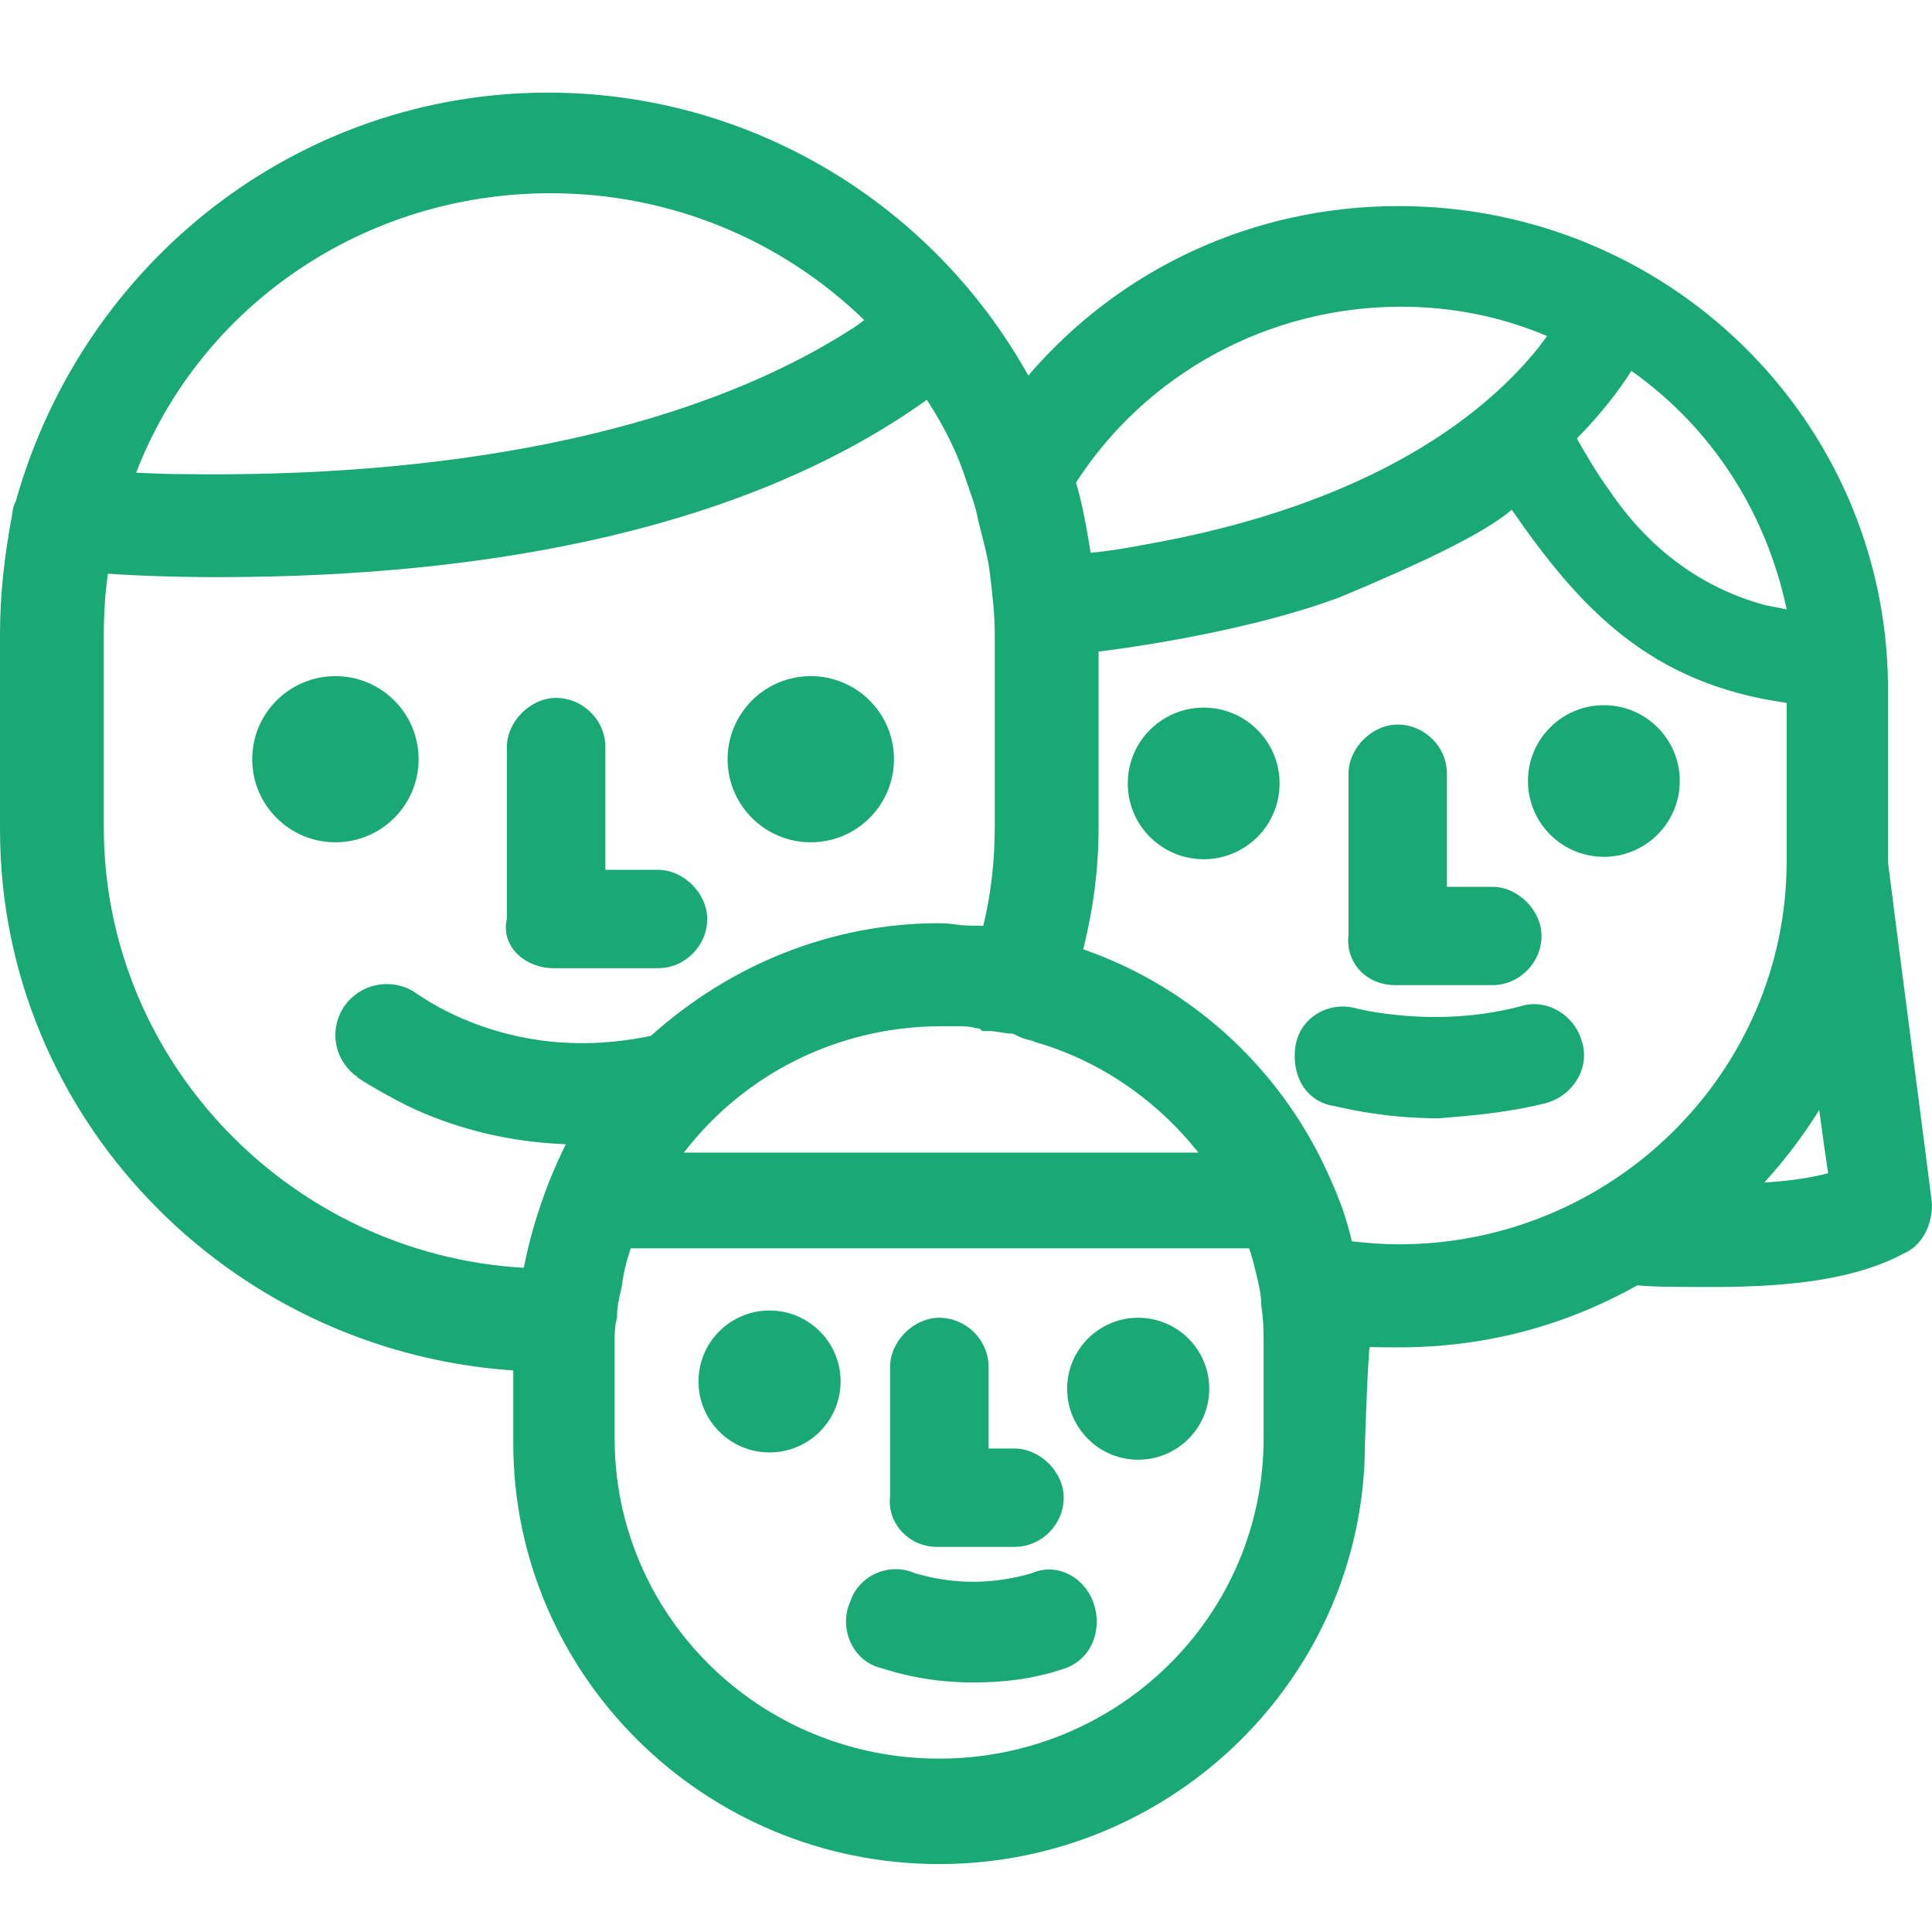
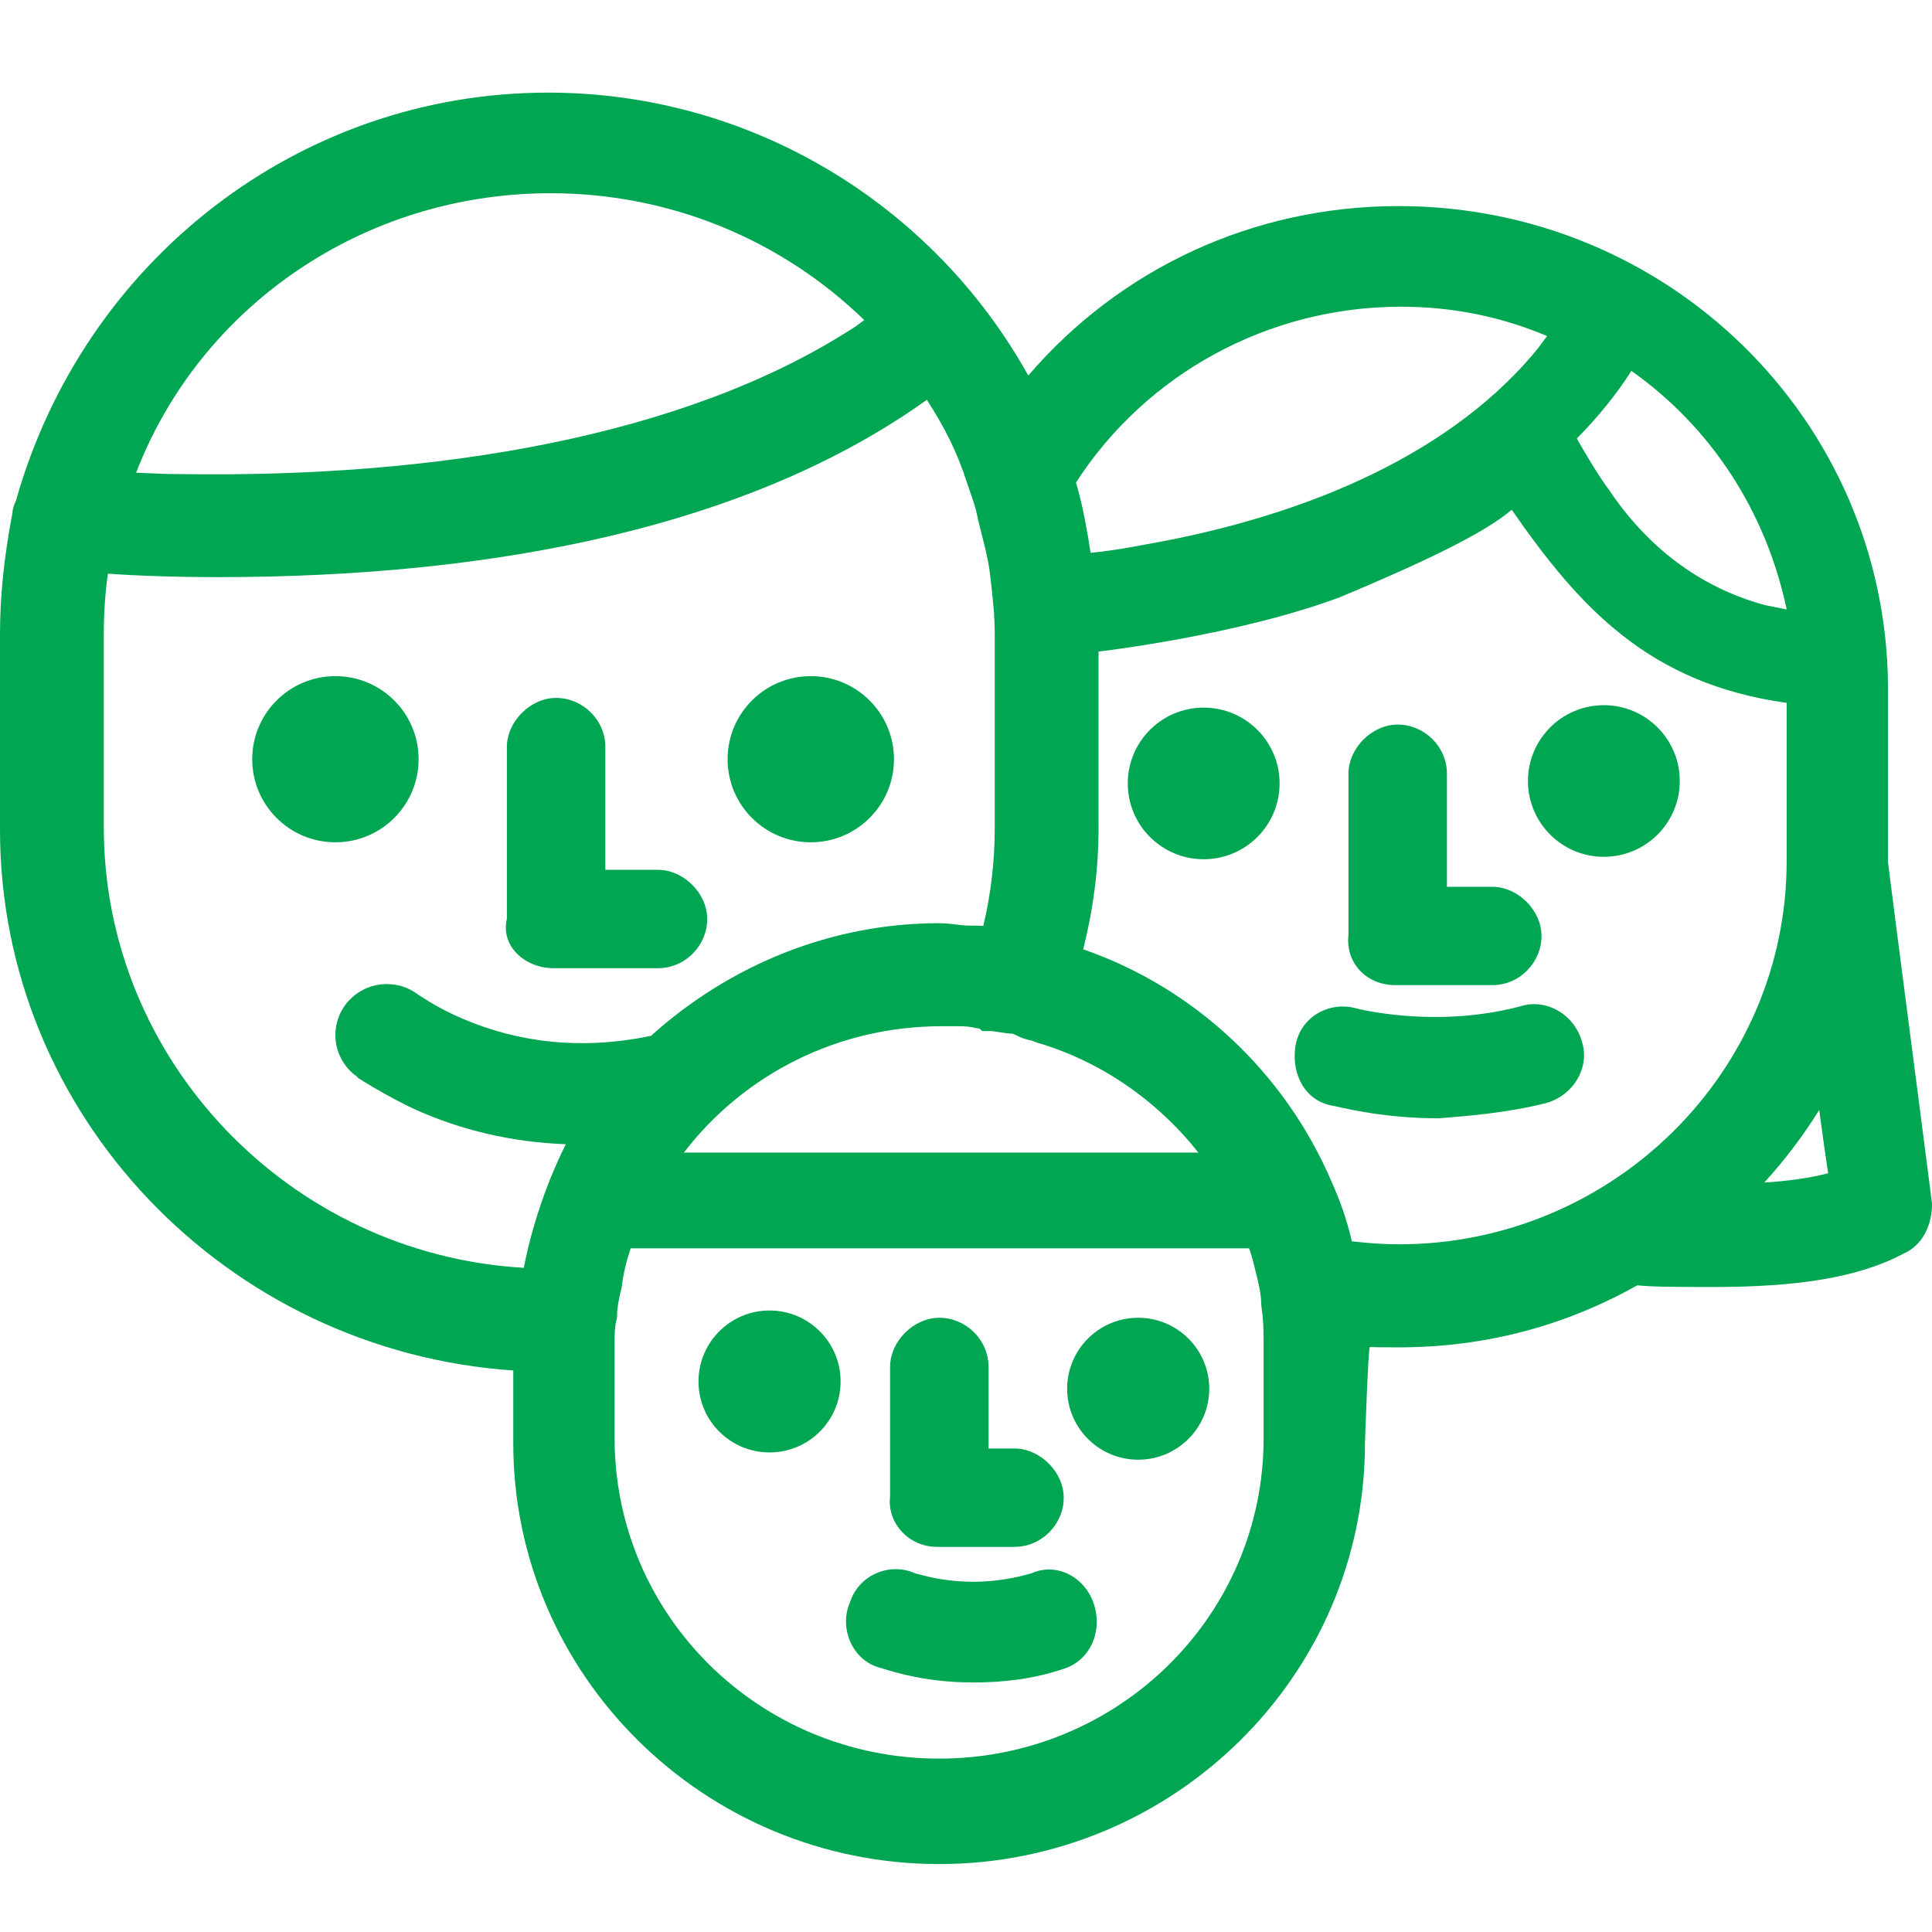
<svg xmlns="http://www.w3.org/2000/svg" width="96px" height="96px" viewBox="0 0 96 96" version="1.1">
  <defs />
  <g id="Page-1" stroke="none" stroke-width="1" fill="none" fill-rule="evenodd">
-     <g id="supporters" fill="#19A974">
+     <g id="supporters" fill="#00A651">
      <path d="M94.218,46.019 C94.261,46.358 94.261,46.358 94.305,46.697 C94.651,49.387 96,59.706 96,59.831 C96,60.882 95.53,61.884 94.58,62.294 C92.315,63.508 89.186,63.95 85.163,63.95 C82.959,63.95 82.015,63.937 81.357,63.866 C77.716,65.909 73.751,66.949 69.496,66.949 C68.772,66.949 68.462,66.947 68.067,66.934 C67.985,66.931 67.824,71.708 67.824,71.708 C67.824,83.26 58.306,92.624 46.664,92.624 C34.982,92.624 25.504,83.221 25.504,71.708 L25.504,68.099 C11.264,67.123 0,55.426 0,41.234 L0,31.516 C0,29.585 0.205,27.679 0.611,25.524 C0.626,25.293 0.689,25.088 0.791,24.886 C4.167,12.92 14.887,4.602 27.233,4.602 C37.268,4.602 46.324,10.098 51.095,18.66 C55.655,13.346 62.265,10.24 69.496,10.24 C82.878,10.24 93.687,20.841 93.814,34.036 L93.814,42.851 C93.94,43.849 94.075,44.905 94.218,46.019 Z M54.587,41.114 C54.587,43.169 54.333,45.123 53.825,47.171 C59.348,49.086 63.844,53.295 66.161,58.709 C66.607,59.702 66.934,60.649 67.172,61.681 C68.088,61.782 68.788,61.83 69.496,61.83 C80.12,61.83 88.778,53.277 88.778,42.794 L88.778,34.925 C81.949,33.973 78.5,30.211 75.117,25.33 C73.693,26.551 70.443,28.057 66.601,29.667 C61.472,31.585 54.587,32.376 54.587,32.376 L54.587,41.114 Z M90.84,58.297 C90.708,57.441 90.556,56.364 90.396,55.156 C89.602,56.431 88.683,57.643 87.666,58.76 C88.899,58.681 89.952,58.533 90.84,58.297 Z M56.936,27.052 C65.024,25.632 72.332,22.465 76.562,17.132 L76.472,17.234 C76.63,17.027 76.761,16.852 76.875,16.698 C74.586,15.732 72.166,15.24 69.618,15.24 C63.001,15.24 56.938,18.594 53.465,23.977 C53.702,24.771 53.891,25.655 54.078,26.764 C54.115,26.982 54.151,27.207 54.192,27.469 C54.917,27.401 55.879,27.261 56.936,27.052 Z M78.37,21.822 C78.677,22.367 79.418,23.642 79.991,24.398 C81.814,27.1 84.377,29.168 87.706,30.069 L88.781,30.282 C87.744,25.401 85.026,21.232 81.063,18.429 C80.331,19.582 79.427,20.697 78.363,21.776 C78.363,21.777 78.364,21.81 78.37,21.822 Z M51.486,51.793 L51.322,51.729 C51.306,51.721 51.275,51.711 51.161,51.683 C50.91,51.621 50.78,51.581 50.589,51.487 C50.443,51.415 50.382,51.386 50.324,51.365 C50.083,51.352 49.926,51.333 49.599,51.279 C49.379,51.243 49.293,51.232 49.214,51.232 L48.804,51.232 L48.682,51.112 L48.489,51.083 C48.181,51.007 47.986,50.993 47.514,50.993 L46.786,50.993 C41.674,50.993 36.999,53.344 33.981,57.271 L59.549,57.271 C57.47,54.655 54.663,52.716 51.486,51.793 Z M48.955,27.247 C48.91,27.056 48.86,26.859 48.791,26.588 C48.831,26.745 48.653,26.055 48.593,25.804 C48.546,25.529 48.476,25.257 48.369,24.924 C48.306,24.728 48.053,24.003 48.018,23.899 C47.588,22.541 46.948,21.246 46.055,19.865 C37.261,26.165 24.629,28.677 10.837,28.677 C8.779,28.677 6.889,28.612 5.361,28.507 C5.224,29.484 5.158,30.469 5.158,31.516 L5.158,41.114 C5.158,52.726 14.426,62.329 26.028,62.997 C26.296,61.6 26.72,60.167 27.277,58.735 C27.577,57.994 27.845,57.387 28.117,56.856 C25.374,56.754 22.903,56.138 20.709,55.164 C19.335,54.554 17.215,53.238 17.803,53.529 L17.61,53.404 C16.489,52.481 16.366,50.904 17.238,49.828 C18.16,48.735 19.718,48.608 20.782,49.427 C20.956,49.537 21.23,49.713 21.385,49.806 C21.853,50.085 22.375,50.355 22.966,50.61 C25.679,51.777 28.818,52.206 32.345,51.471 C36.301,47.911 41.356,45.873 46.664,45.873 C46.852,45.873 47.037,45.886 47.259,45.91 C47.332,45.918 47.392,45.925 47.515,45.941 C47.839,45.981 47.974,45.993 48.121,45.993 C48.476,45.993 48.653,45.995 48.859,46.007 C49.236,44.446 49.429,42.787 49.429,41.114 L49.429,31.516 C49.429,31.049 49.405,30.583 49.357,30.046 C49.337,29.821 49.313,29.585 49.281,29.297 C49.264,29.139 49.202,28.59 49.193,28.517 C49.143,28.118 49.067,27.72 48.955,27.247 Z M27.354,9.601 C18.074,9.601 9.956,15.208 6.764,23.487 C6.842,23.491 6.925,23.495 7.014,23.499 C7.853,23.539 8.415,23.558 9.03,23.558 C21.695,23.745 33.925,21.711 42.268,16.379 C42.461,16.264 42.618,16.153 42.944,15.903 C38.811,11.897 33.282,9.601 27.354,9.601 Z M31.337,62.03 C31.113,62.704 30.976,63.289 30.896,63.915 L30.874,64.035 C30.741,64.561 30.661,65.03 30.661,65.349 L30.661,65.474 L30.631,65.595 C30.591,65.753 30.566,65.926 30.553,66.132 C30.542,66.304 30.54,66.45 30.54,66.789 L30.54,71.468 C30.54,80.271 37.741,87.385 46.664,87.385 C55.587,87.385 62.788,80.271 62.788,71.468 L62.788,66.789 C62.788,65.933 62.77,65.534 62.677,64.893 L62.667,64.75 C62.667,64.431 62.588,63.961 62.454,63.432 C62.447,63.405 62.306,62.826 62.26,62.652 C62.198,62.42 62.136,62.217 62.067,62.03 L31.337,62.03 Z M64.364,52.02 C64.572,50.567 66.018,49.713 67.417,50.112 C67.596,50.16 67.955,50.236 68.464,50.315 C70.682,50.656 73.153,50.631 75.523,50.01 C76.816,49.58 78.218,50.407 78.595,51.725 C79.027,53.018 78.197,54.42 76.836,54.808 C75.885,55.046 74.949,55.21 73.926,55.335 C73.529,55.384 73.131,55.426 72.671,55.468 C72.433,55.49 71.688,55.555 71.5,55.568 C70.178,55.568 68.933,55.451 67.763,55.253 C67.364,55.186 67.012,55.116 66.657,55.037 C66.496,55.001 66.377,54.975 66.29,54.956 C64.885,54.751 64.163,53.426 64.364,52.02 Z M67.005,38.446 C67.005,37.172 68.176,36.003 69.451,36.003 C70.756,36.003 71.897,37.079 71.897,38.446 L71.897,44.064 L74.151,44.064 C75.426,44.064 76.597,45.233 76.597,46.507 C76.597,47.812 75.52,48.951 74.151,48.951 L69.331,48.951 C67.906,48.951 66.847,47.855 67.005,46.445 L67.005,38.446 Z M59.81,42.695 C57.728,42.695 56.038,41.009 56.038,38.928 C56.038,36.847 57.728,35.161 59.81,35.161 C61.893,35.161 63.582,36.847 63.582,38.928 C63.582,41.009 61.893,42.695 59.81,42.695 Z M79.695,42.575 C77.612,42.575 75.923,40.888 75.923,38.807 C75.923,36.727 77.612,35.04 79.695,35.04 C81.778,35.04 83.467,36.727 83.467,38.807 C83.467,40.888 81.778,42.575 79.695,42.575 Z M16.667,41.853 C14.384,41.853 12.533,40.005 12.533,37.725 C12.533,35.444 14.384,33.597 16.667,33.597 C18.949,33.597 20.8,35.444 20.8,37.725 C20.8,40.005 18.949,41.853 16.667,41.853 Z M40.287,41.853 C38.005,41.853 36.154,40.005 36.154,37.725 C36.154,35.444 38.005,33.597 40.287,33.597 C42.57,33.597 44.421,35.444 44.421,37.725 C44.421,40.005 42.57,41.853 40.287,41.853 Z M38.238,72.171 C36.289,72.171 34.708,70.593 34.708,68.645 C34.708,66.697 36.289,65.118 38.238,65.118 C40.188,65.118 41.769,66.697 41.769,68.645 C41.769,70.593 40.188,72.171 38.238,72.171 Z M56.556,72.532 C54.607,72.532 53.026,70.954 53.026,69.006 C53.026,67.058 54.607,65.479 56.556,65.479 C58.506,65.479 60.087,67.058 60.087,69.006 C60.087,70.954 58.506,72.532 56.556,72.532 Z M44.228,67.923 C44.228,66.648 45.399,65.479 46.674,65.479 C47.98,65.479 49.121,66.555 49.121,67.923 L49.121,71.976 L50.41,71.976 C51.685,71.976 52.856,73.145 52.856,74.42 C52.856,75.724 51.779,76.863 50.41,76.863 L46.554,76.863 C45.157,76.863 44.066,75.674 44.228,74.349 L44.228,67.923 Z M25.187,37.123 C25.187,35.849 26.358,34.679 27.633,34.679 C28.939,34.679 30.079,35.755 30.079,37.123 L30.079,43.221 L32.695,43.221 C33.97,43.221 35.141,44.391 35.141,45.665 C35.141,46.97 34.063,48.109 32.695,48.109 L27.513,48.109 C26.086,48.109 24.862,47.014 25.187,45.649 L25.187,37.123 Z M54.384,79.799 C54.778,81.176 54.112,82.568 52.775,82.948 C51.383,83.411 49.927,83.601 48.362,83.601 C47.123,83.601 45.992,83.457 44.954,83.213 C44.601,83.13 44.292,83.044 43.979,82.946 C43.906,82.923 43.819,82.895 43.72,82.864 C43.806,82.891 43.762,82.879 43.903,82.879 L43.741,82.879 L43.587,82.828 C42.3,82.399 41.686,80.831 42.245,79.591 C42.687,78.246 44.226,77.608 45.483,78.183 C45.758,78.249 46.1,78.341 46.254,78.374 C47.769,78.698 49.453,78.702 51.259,78.174 C52.548,77.6 53.987,78.41 54.384,79.799 Z" id="Path" />
    </g>
  </g>
</svg>
